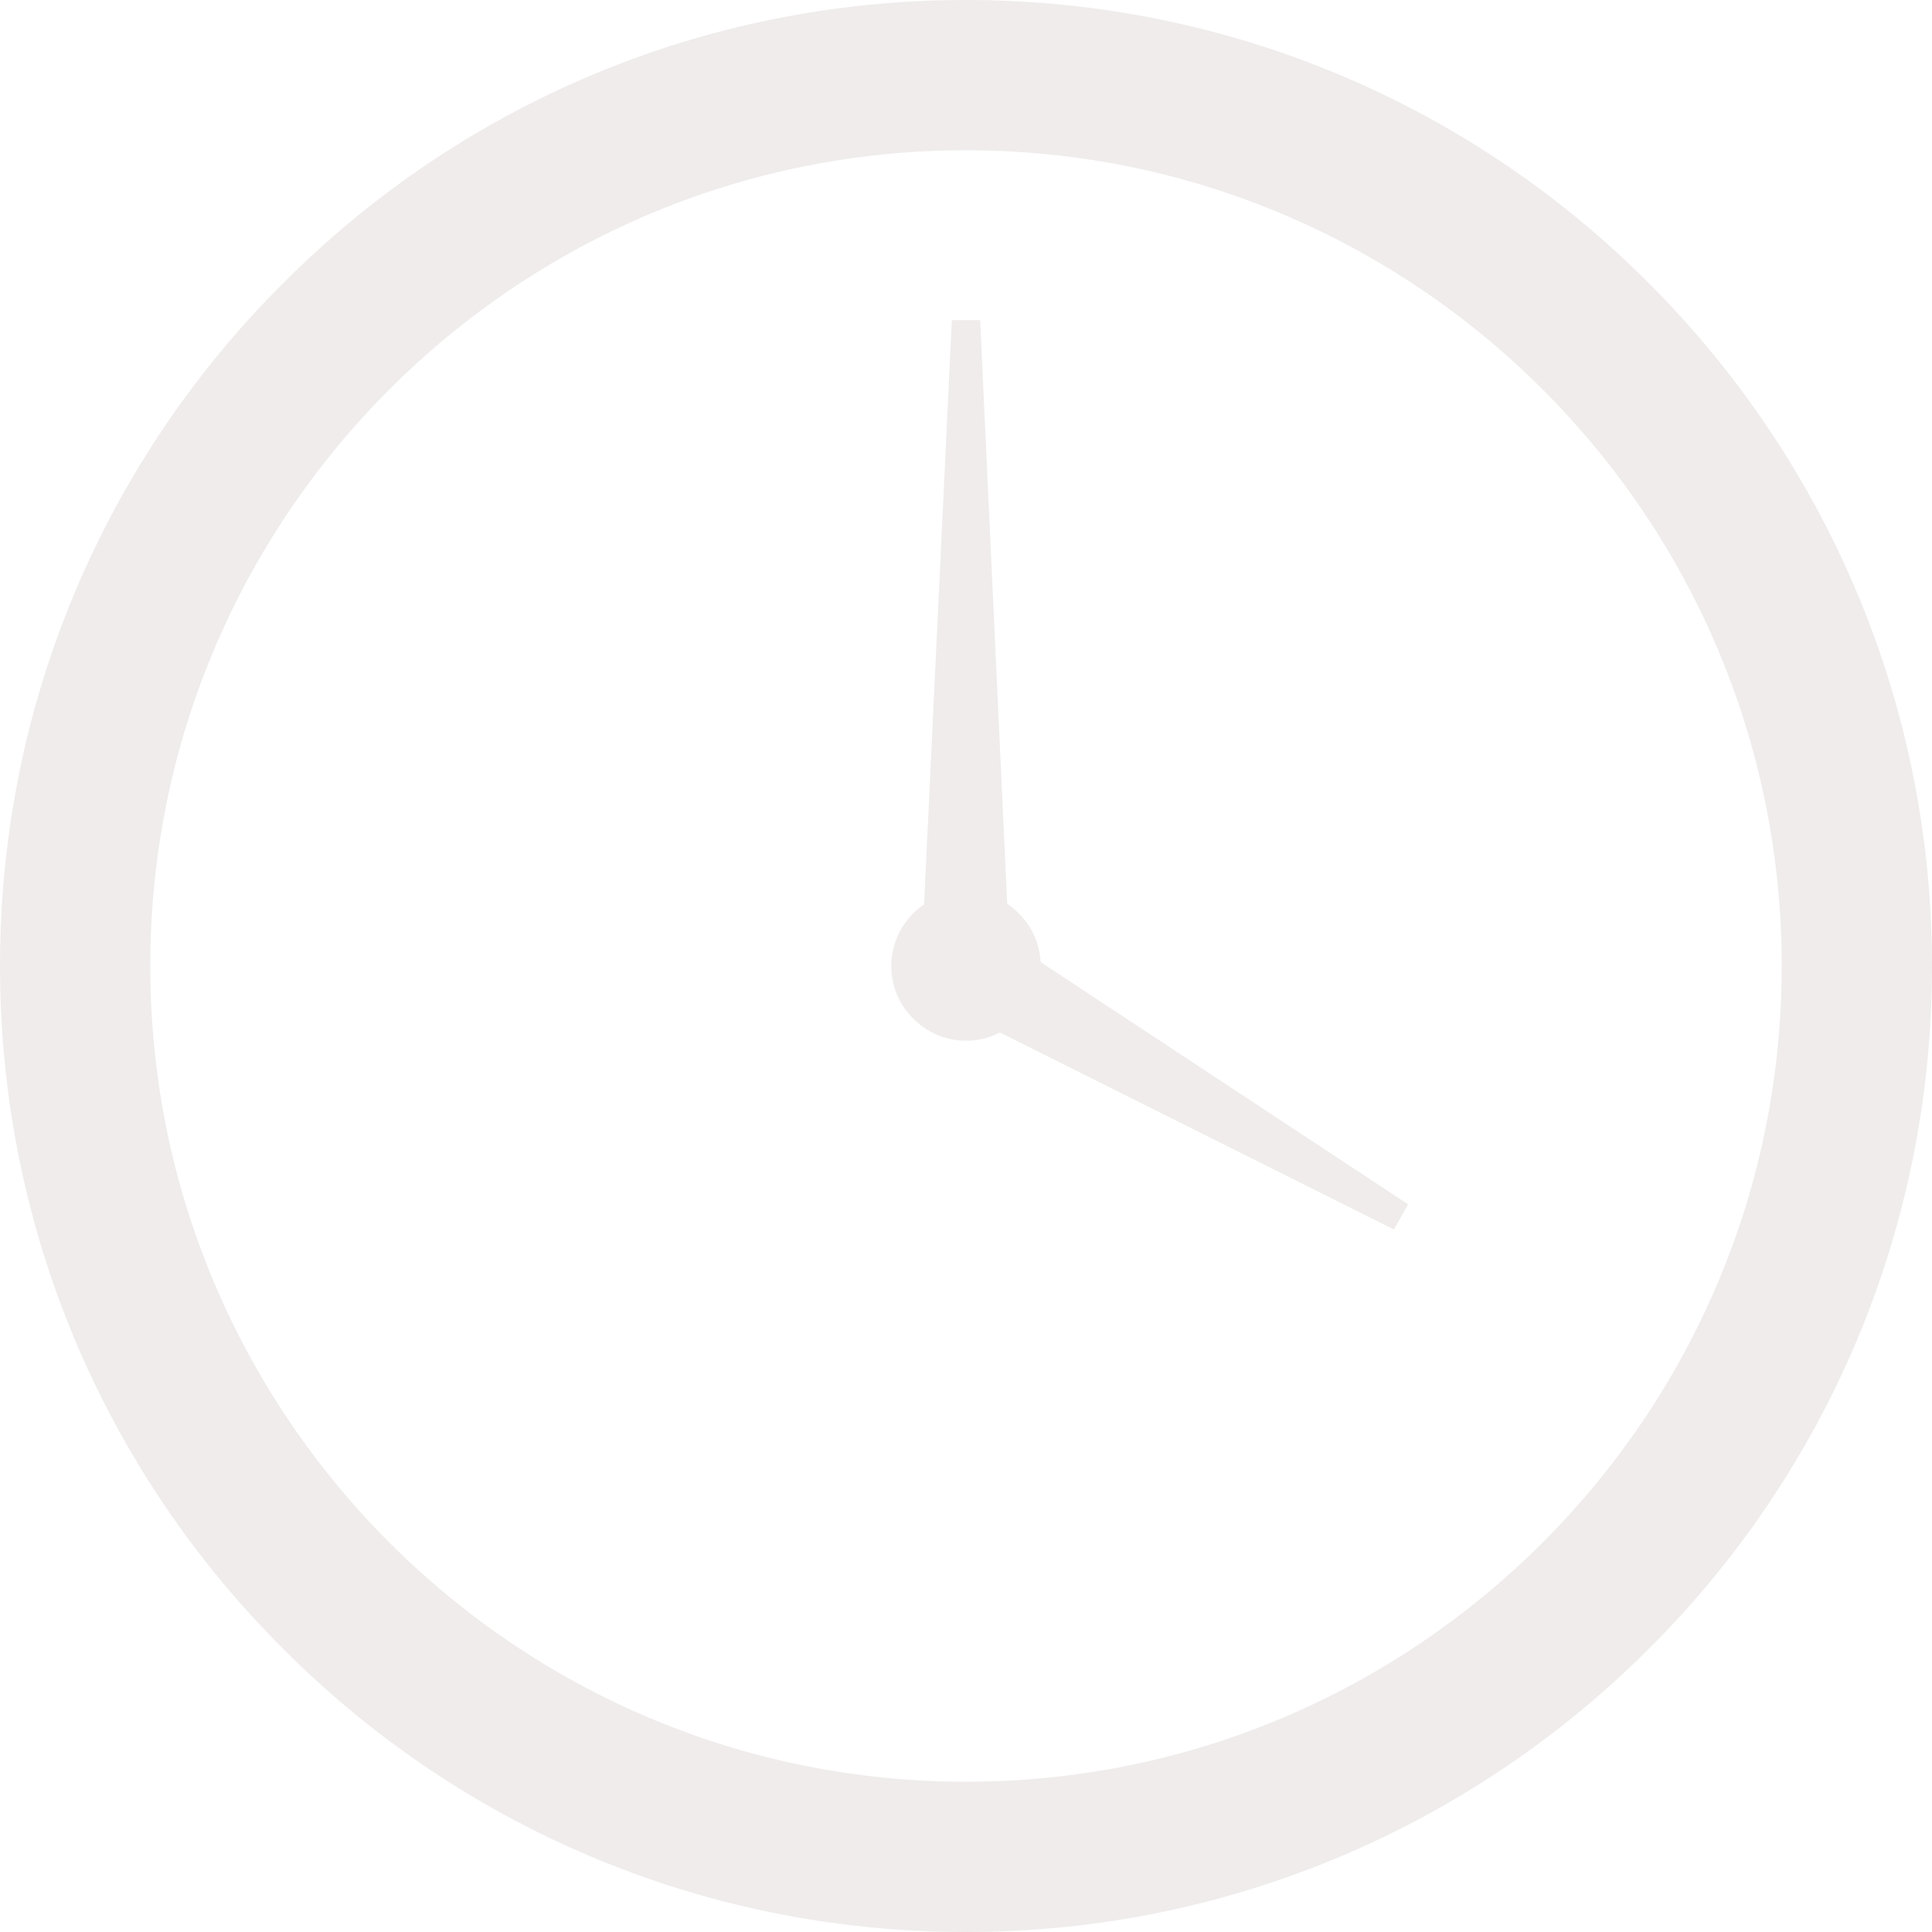
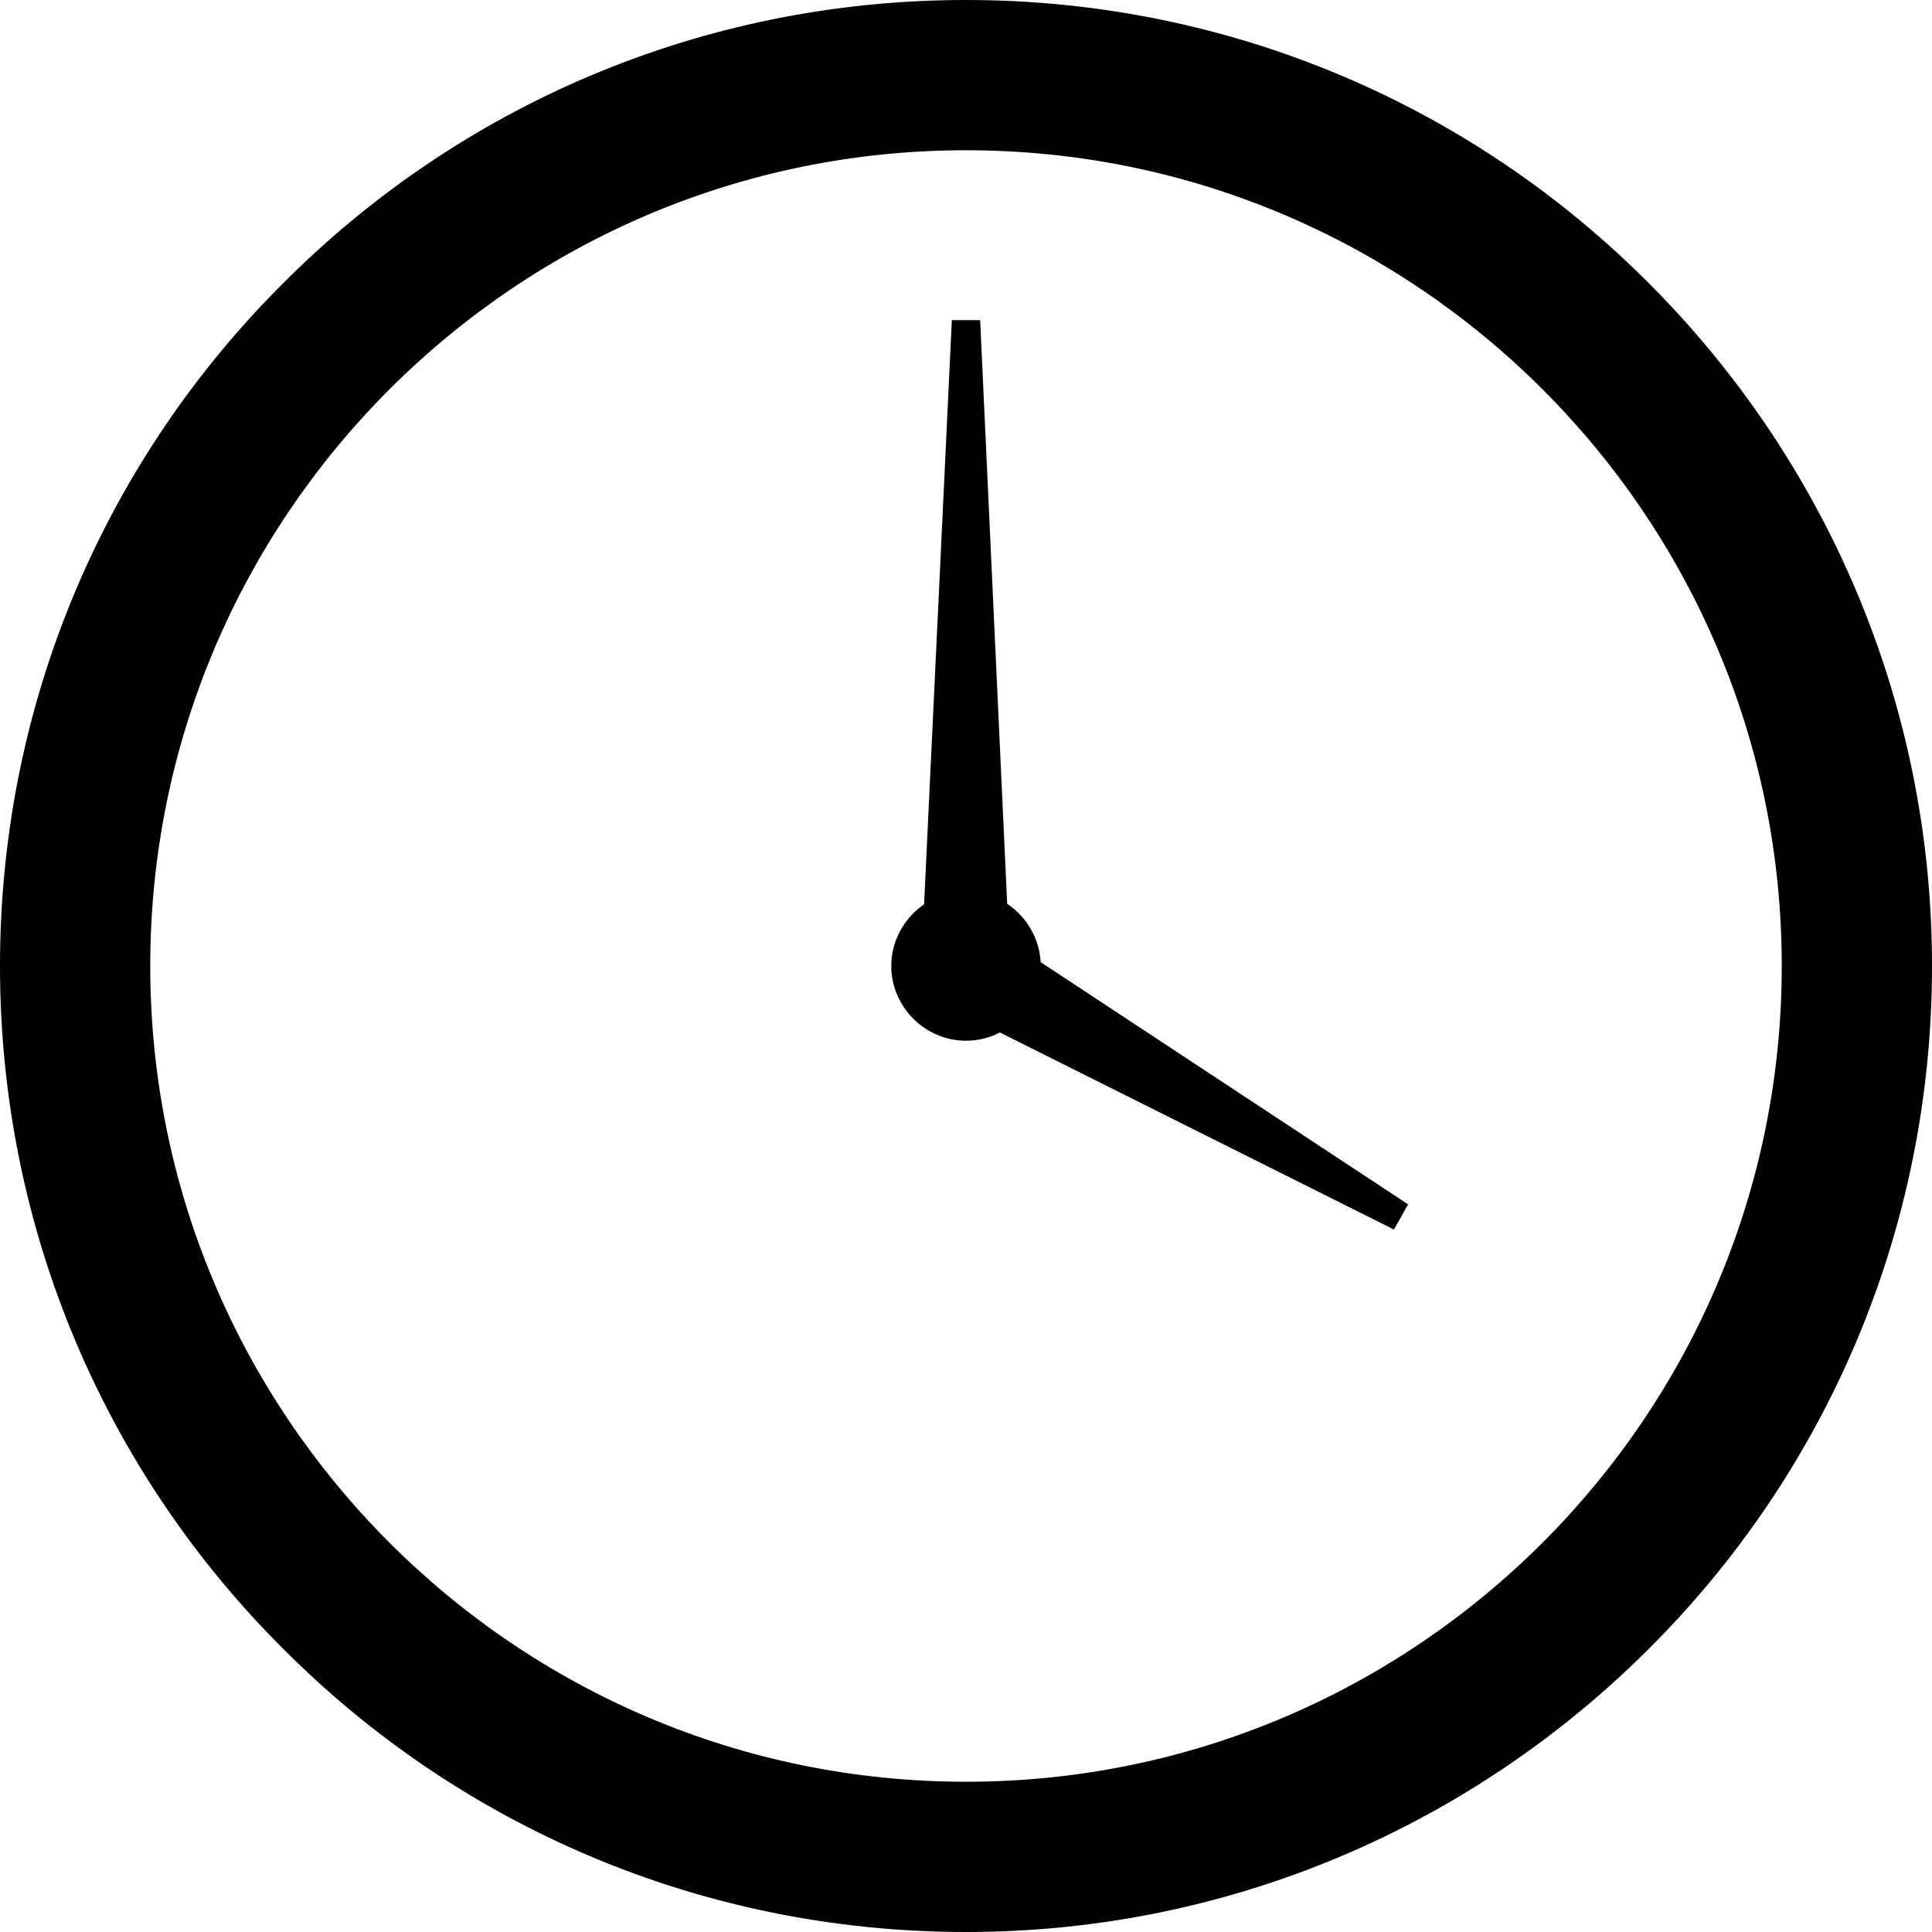
<svg xmlns="http://www.w3.org/2000/svg" id="Capa_2" data-name="Capa 2" viewBox="0 0 24.56 24.56">
  <g id="Capa_1-2" data-name="Capa 1">
    <g>
-       <path d="M12.28,0c3.39,0,6.46,1.37,8.68,3.6,2.22,2.22,3.6,5.29,3.6,8.68s-1.37,6.46-3.6,8.68c-2.22,2.22-5.29,3.6-8.68,3.6s-6.46-1.37-8.68-3.6C1.37,18.74,0,15.67,0,12.28S1.37,5.82,3.6,3.6C5.82,1.37,8.89,0,12.28,0h0ZM19.61,4.95c-1.88-1.88-4.47-3.04-7.33-3.04s-5.45,1.16-7.33,3.04c-1.88,1.88-3.04,4.47-3.04,7.33s1.16,5.45,3.04,7.33c1.88,1.88,4.47,3.04,7.33,3.04s5.45-1.16,7.33-3.04c1.88-1.88,3.04-4.47,3.04-7.33s-1.16-5.45-3.04-7.33Z" style="fill: #efeceb; fill-rule: evenodd; stroke-width: 0px;" />
-       <path d="M12.28,13.23c.52,0,.95-.43.95-.95s-.43-.95-.95-.95-.95.43-.95.95.43.95.95.95Z" style="fill: #efeceb; fill-rule: evenodd; stroke-width: 0px;" />
-       <polygon points="11.71 12.28 12.84 12.28 12.46 4.07 12.1 4.07 11.71 12.28" style="fill: #efeceb; fill-rule: evenodd; stroke-width: 0px;" />
-       <polygon points="12.56 11.79 12 12.77 17.72 15.63 17.9 15.31 12.56 11.79" style="fill: #efeceb; fill-rule: evenodd; stroke-width: 0px;" />
+       <path d="M12.28,0c3.39,0,6.46,1.37,8.68,3.6,2.22,2.22,3.6,5.29,3.6,8.68s-1.37,6.46-3.6,8.68c-2.22,2.22-5.29,3.6-8.68,3.6s-6.46-1.37-8.68-3.6C1.37,18.74,0,15.67,0,12.28S1.37,5.82,3.6,3.6C5.82,1.37,8.89,0,12.28,0h0ZM19.61,4.95c-1.88-1.88-4.47-3.04-7.33-3.04s-5.45,1.16-7.33,3.04c-1.88,1.88-3.04,4.47-3.04,7.33s1.16,5.45,3.04,7.33c1.88,1.88,4.47,3.04,7.33,3.04s5.45-1.16,7.33-3.04c1.88-1.88,3.04-4.47,3.04-7.33s-1.16-5.45-3.04-7.33Z" style="fill: currentColor; fill-rule: evenodd; stroke-width: 0px;" />
+       <path d="M12.28,13.23c.52,0,.95-.43.95-.95s-.43-.95-.95-.95-.95.43-.95.95.43.95.95.95Z" style="fill: currentColor; fill-rule: evenodd; stroke-width: 0px;" />
+       <polygon points="11.71 12.28 12.84 12.28 12.46 4.07 12.1 4.07 11.71 12.28" style="fill: currentColor; fill-rule: evenodd; stroke-width: 0px;" />
+       <polygon points="12.56 11.79 12 12.77 17.72 15.63 17.9 15.31 12.56 11.79" style="fill: currentColor; fill-rule: evenodd; stroke-width: 0px;" />
    </g>
  </g>
</svg>
